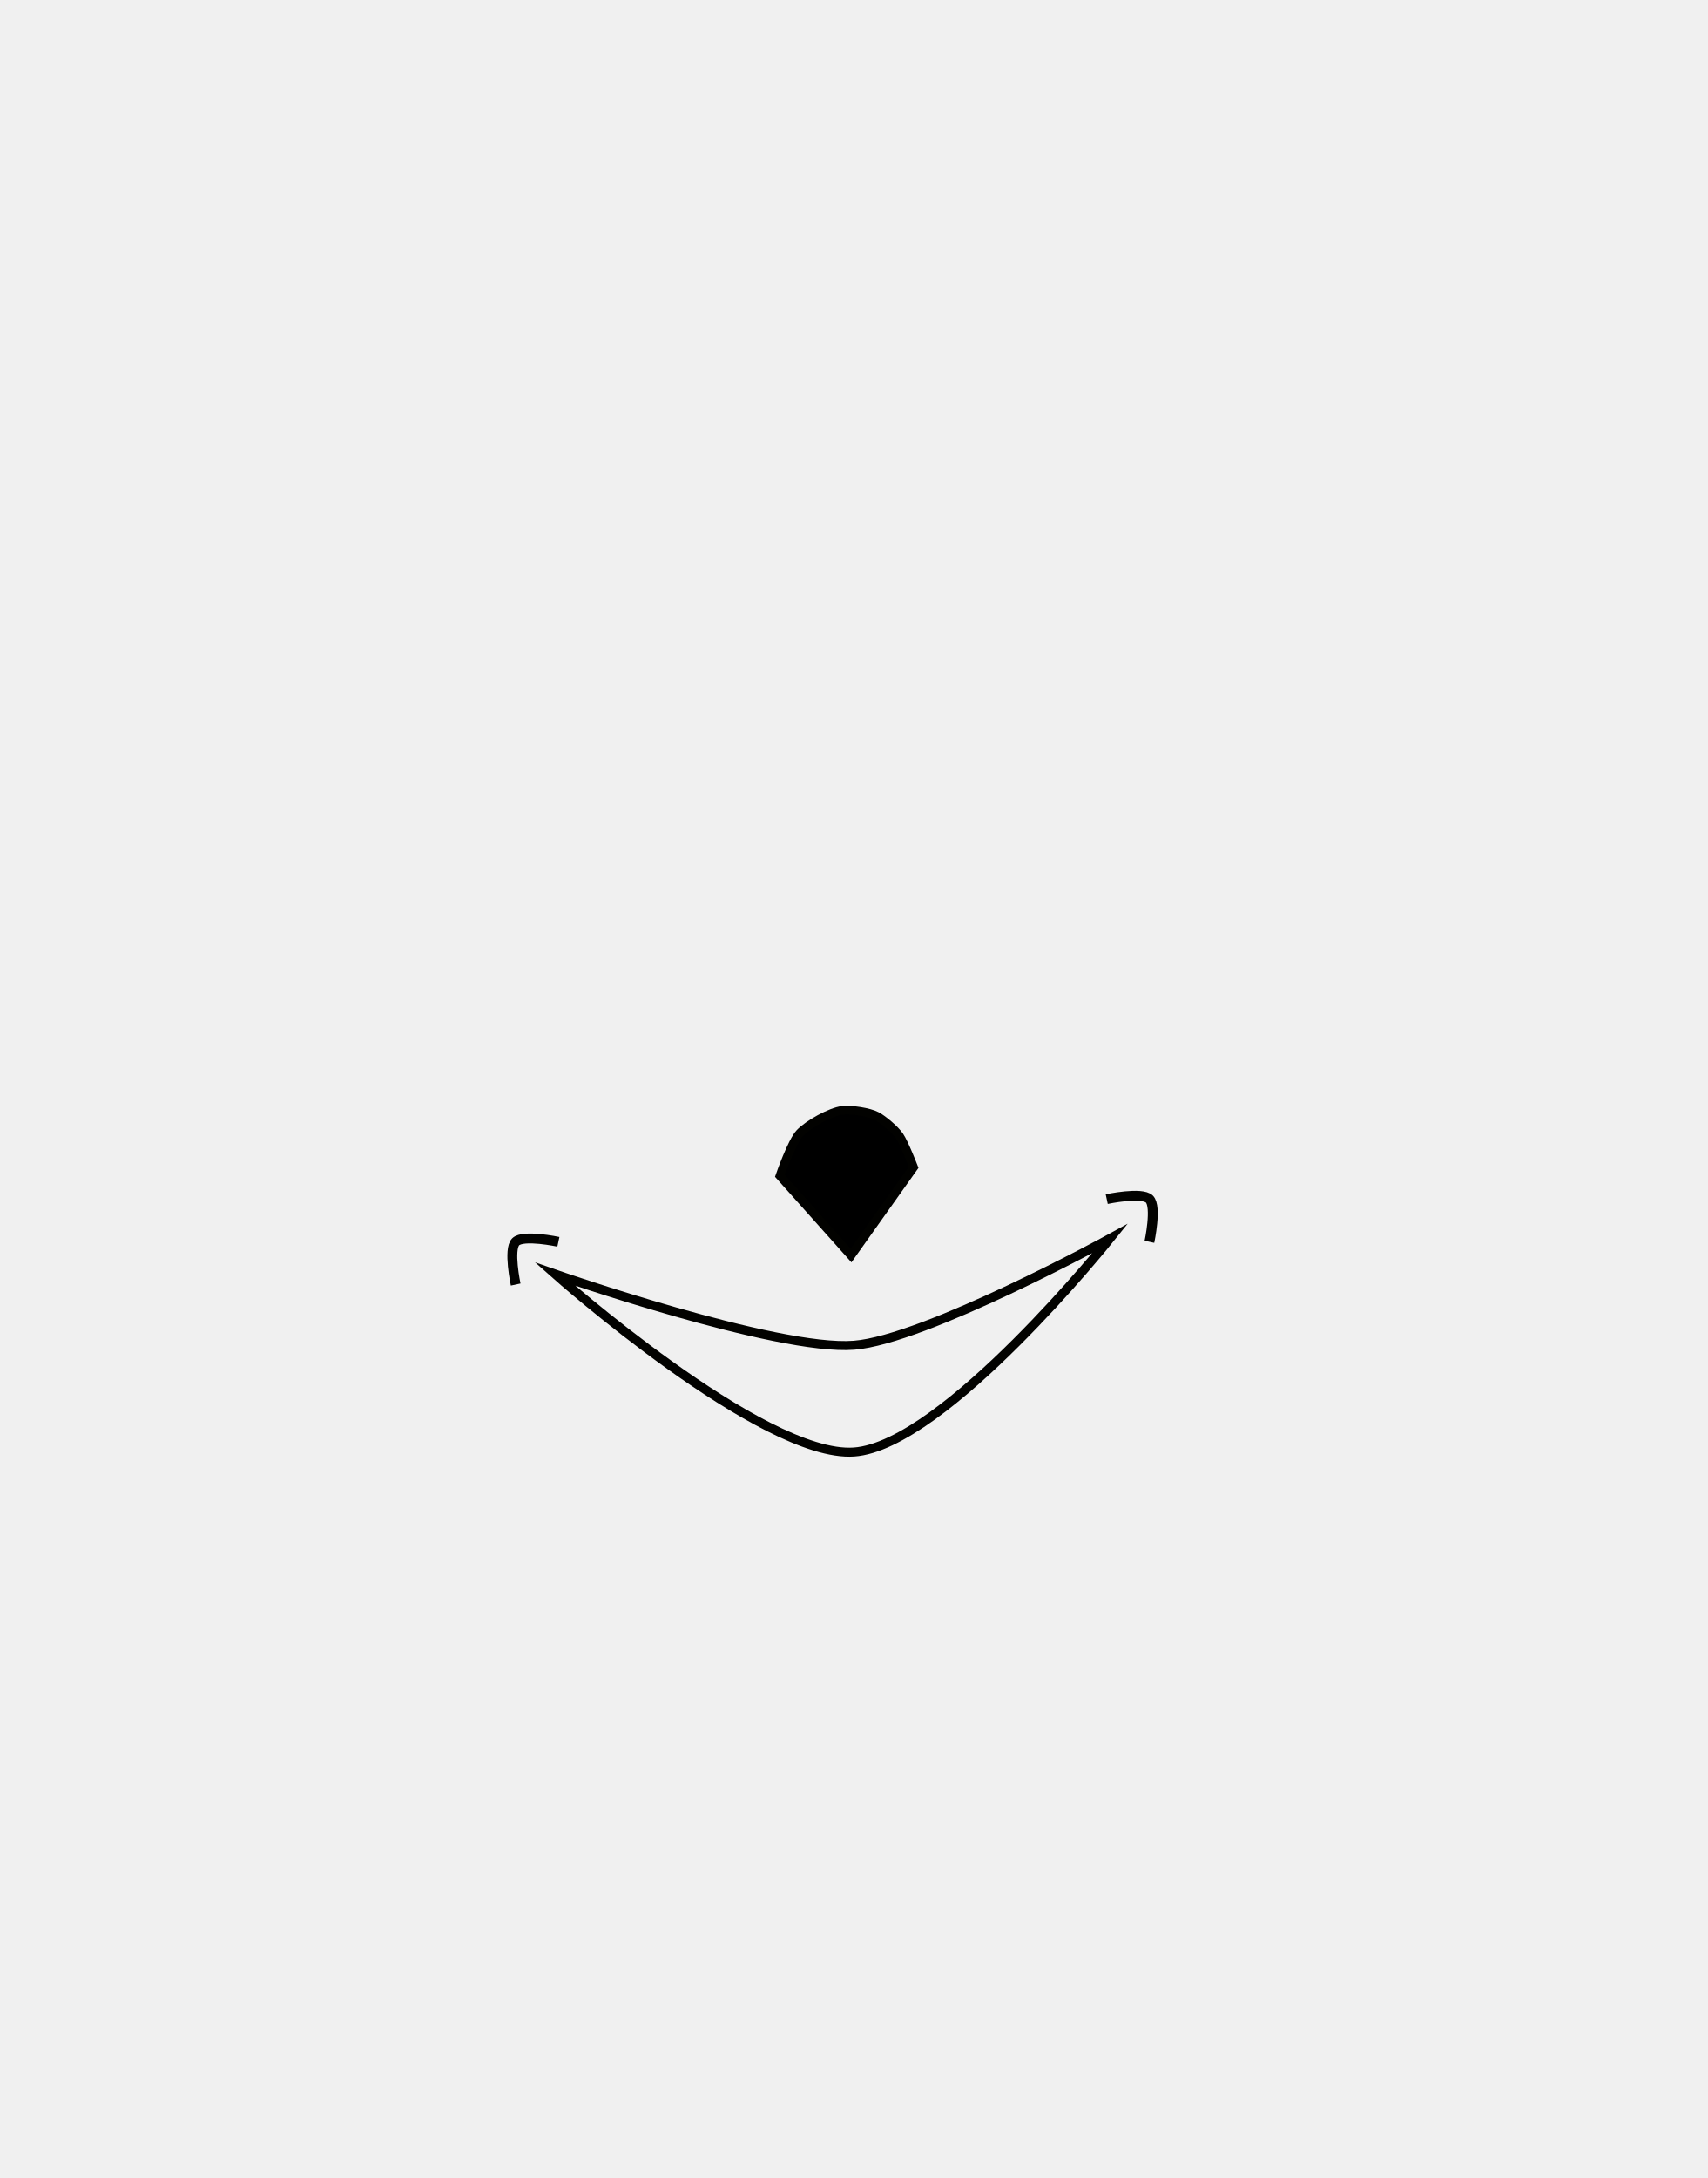
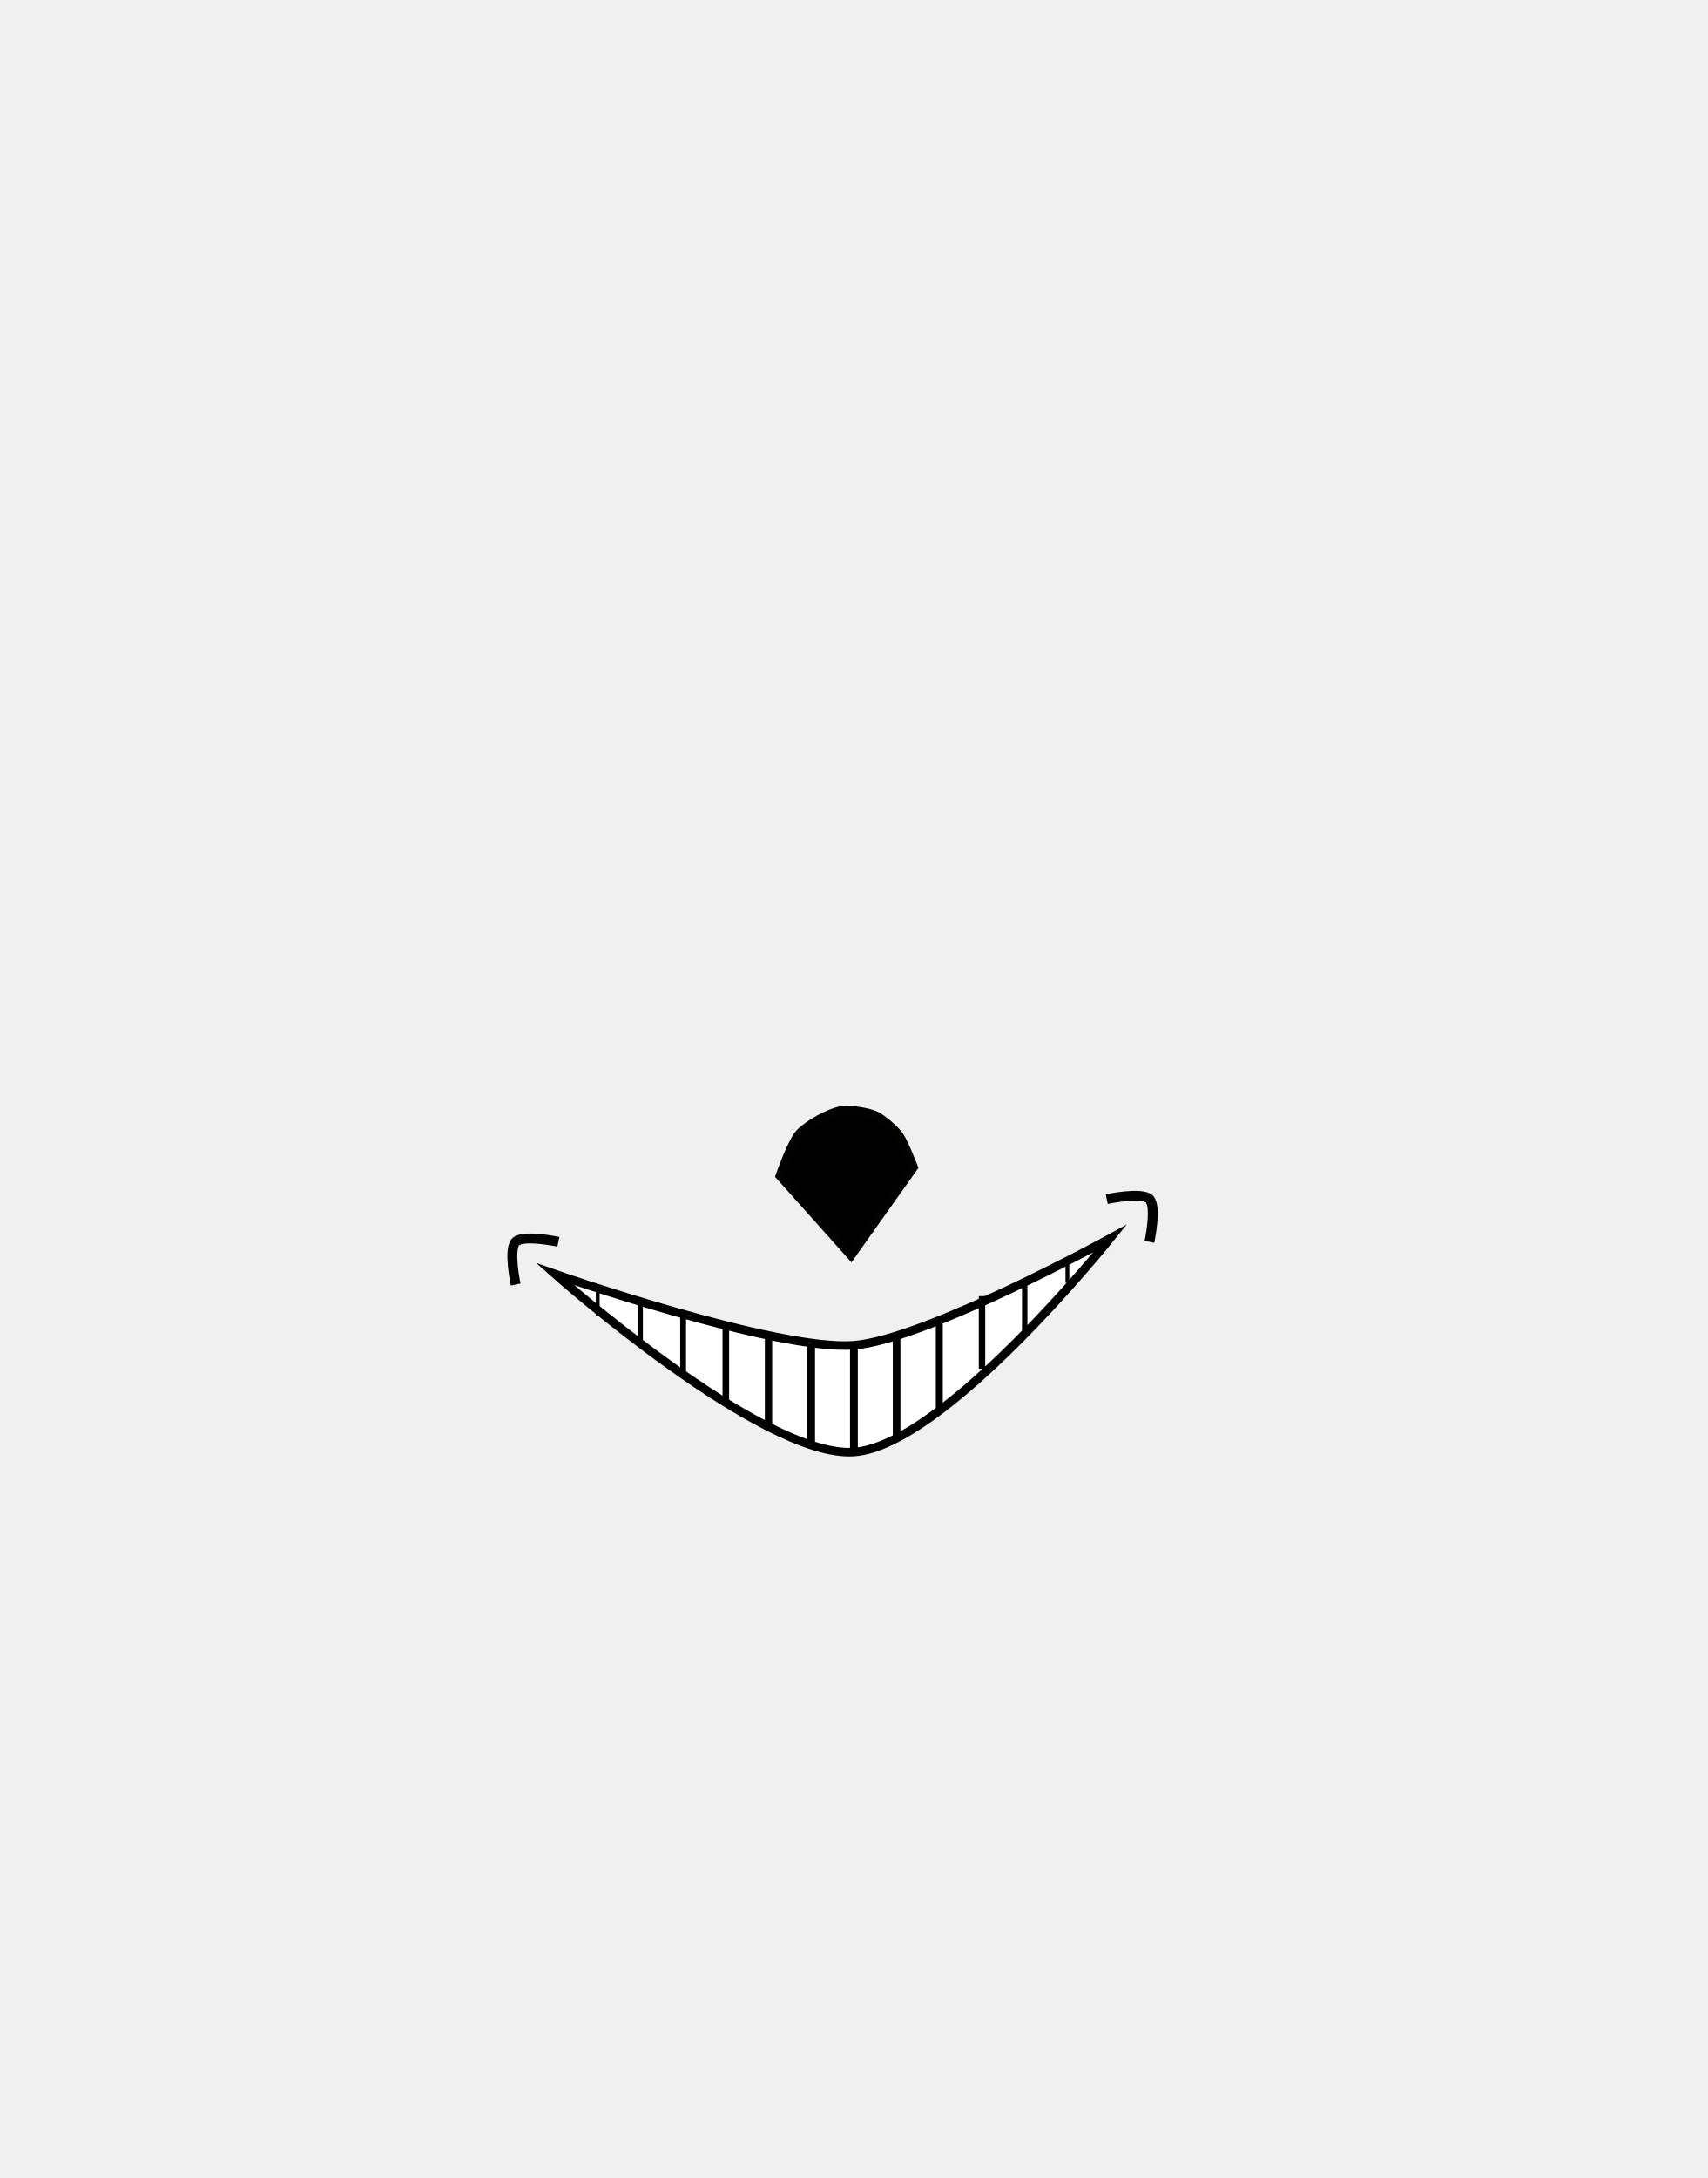
<svg xmlns="http://www.w3.org/2000/svg" version="1.1" x="0px" y="0px" width="200px" height="255px" viewBox="0 0 200 255" enable-background="new 0 0 200 255" xml:space="preserve">
  <g id="Ext">
</g>
  <g id="Guides">
</g>
  <g id="_x31_2_Col_Grid_1_" display="none" enable-background="new    ">
    <g id="Rectangle_xA0_Image_23_" display="inline" opacity="0.102">
	</g>
    <g id="Rectangle_xA0_Image_21_" display="inline" opacity="0.102">
	</g>
    <g id="Rectangle_xA0_Image_19_" display="inline" opacity="0.102">
	</g>
    <g id="Rectangle_xA0_Image_17_" display="inline" opacity="0.102">
	</g>
    <g id="Rectangle_xA0_Image_15_" display="inline" opacity="0.102">
	</g>
    <g id="Rectangle_xA0_Image_13_" display="inline" opacity="0.102">
	</g>
    <g id="Rectangle_xA0_Image_11_" display="inline" opacity="0.102">
	</g>
    <g id="Rectangle_xA0_Image_9_" display="inline" opacity="0.102">
	</g>
    <g id="Rectangle_xA0_Image_7_" display="inline" opacity="0.102">
	</g>
    <g id="Rectangle_xA0_Image_5_" display="inline" opacity="0.102">
	</g>
    <g id="Rectangle_xA0_Image_3_" display="inline" opacity="0.102">
	</g>
    <g id="Rectangle_xA0_Image_1_" display="inline" opacity="0.102">
	</g>
  </g>
  <g id="Bg">
</g>
  <g id="main">
    <g id="Progress">
	</g>
    <g id="Text">
	</g>
  </g>
  <g id="pane">
    <path fill="none" stroke="#020200" stroke-miterlimit="10" d="M37.331,188.33" />
    <g>
      <path fill="none" stroke="#020200" stroke-miterlimit="10" d="M84.332,133" />
-       <path stroke="#020200" stroke-miterlimit="10" d="M99.665,146.997l-8.334-9.333c0,0,1.385-3.999,2.334-5    c0.975-1.028,3.592-2.51,5-2.667c1.008-0.112,3.104,0.192,4,0.667c0.782,0.415,2.165,1.603,2.666,2.333    c0.569,0.83,1.667,3.667,1.667,3.667L99.665,146.997z" />
-       <path fill="none" stroke="#020200" stroke-width="1.054" stroke-miterlimit="10" d="M65,149.167c0,0,25.938,9.037,35,8.334    c8.35-0.647,30-12.502,30-12.502s-19.43,24.274-30,25.004C89.284,170.743,65,149.167,65,149.167z" />
-       <path fill="none" stroke="#020200" stroke-width="1.155" stroke-miterlimit="10" d="M60.393,150.393c0,0-0.884-4.116,0-5s5,0,5,0    " />
-       <path fill="none" stroke="#020200" stroke-width="1.155" stroke-miterlimit="10" d="M134.607,145.393c0,0,0.884-4.116,0-5    s-5,0-5,0" />
+       <path stroke="#020200" stroke-miterlimit="10" d="M99.666,146.997l-8.335-9.333c0,0,1.385-3.999,2.335-5    c0.974-1.028,3.591-2.51,5-2.667c1.007-0.112,3.103,0.192,4,0.667c0.781,0.415,2.164,1.603,2.665,2.333    c0.569,0.83,1.667,3.667,1.667,3.667L99.666,146.997z" />
+       <path fill="#FFFFFF" stroke="#000000" stroke-miterlimit="10" d="M65,149.167c0,0,25.938,9.037,35,8.334    c8.35-0.647,30-12.502,30-12.502s-19.43,24.274-30,25.004C89.283,170.743,65,149.167,65,149.167z" />
+       <path fill="none" stroke="#020200" stroke-width="1.155" stroke-miterlimit="10" d="M60.393,150.393c0,0-0.884-4.116,0-5    c0.885-0.884,5,0,5,0" />
+       <path fill="none" stroke="#020200" stroke-width="1.155" stroke-miterlimit="10" d="M134.607,145.393c0,0,0.884-4.116,0-5    c-0.885-0.884-5,0-5,0" />
+       <line fill="none" stroke="#000000" stroke-width="0.913" stroke-miterlimit="10" x1="100" y1="157.502" x2="100" y2="170.004" />
+       <line fill="none" stroke="#000000" stroke-width="0.894" stroke-miterlimit="10" x1="105" y1="156.5" x2="105" y2="168.5" />
+       <line fill="none" stroke="#000000" stroke-width="0.816" stroke-miterlimit="10" x1="110" y1="155" x2="110" y2="165" />
+       <line fill="none" stroke="#000000" stroke-width="0.753" stroke-miterlimit="10" x1="115" y1="151.75" x2="115" y2="160.25" />
+       <line fill="none" stroke="#000000" stroke-width="0.632" stroke-miterlimit="10" x1="120" y1="150" x2="120" y2="156" />
+       <line fill="none" stroke="#000000" stroke-width="0.447" stroke-miterlimit="10" x1="125" y1="147.2" x2="125" y2="150.2" />
+       <line fill="none" stroke="#000000" stroke-width="0.894" stroke-miterlimit="10" x1="95" y1="157.5" x2="95" y2="169.5" />
+       <line fill="none" stroke="#000000" stroke-width="0.856" stroke-miterlimit="10" x1="90" y1="156" x2="90" y2="167" />
+       <line fill="none" stroke="#000000" stroke-width="0.774" stroke-miterlimit="10" x1="85" y1="155.5" x2="85" y2="164.5" />
+       <line fill="none" stroke="#000000" stroke-width="0.683" stroke-miterlimit="10" x1="80" y1="154" x2="80" y2="161" />
+       <line fill="none" stroke="#000000" stroke-width="0.577" stroke-miterlimit="10" x1="75" y1="152.5" x2="75" y2="157.5" />
+       <line fill="none" stroke="#000000" stroke-width="0.447" stroke-miterlimit="10" x1="70" y1="151" x2="70" y2="154" />
    </g>
  </g>
  <g id="browserhead">
</g>
</svg>
